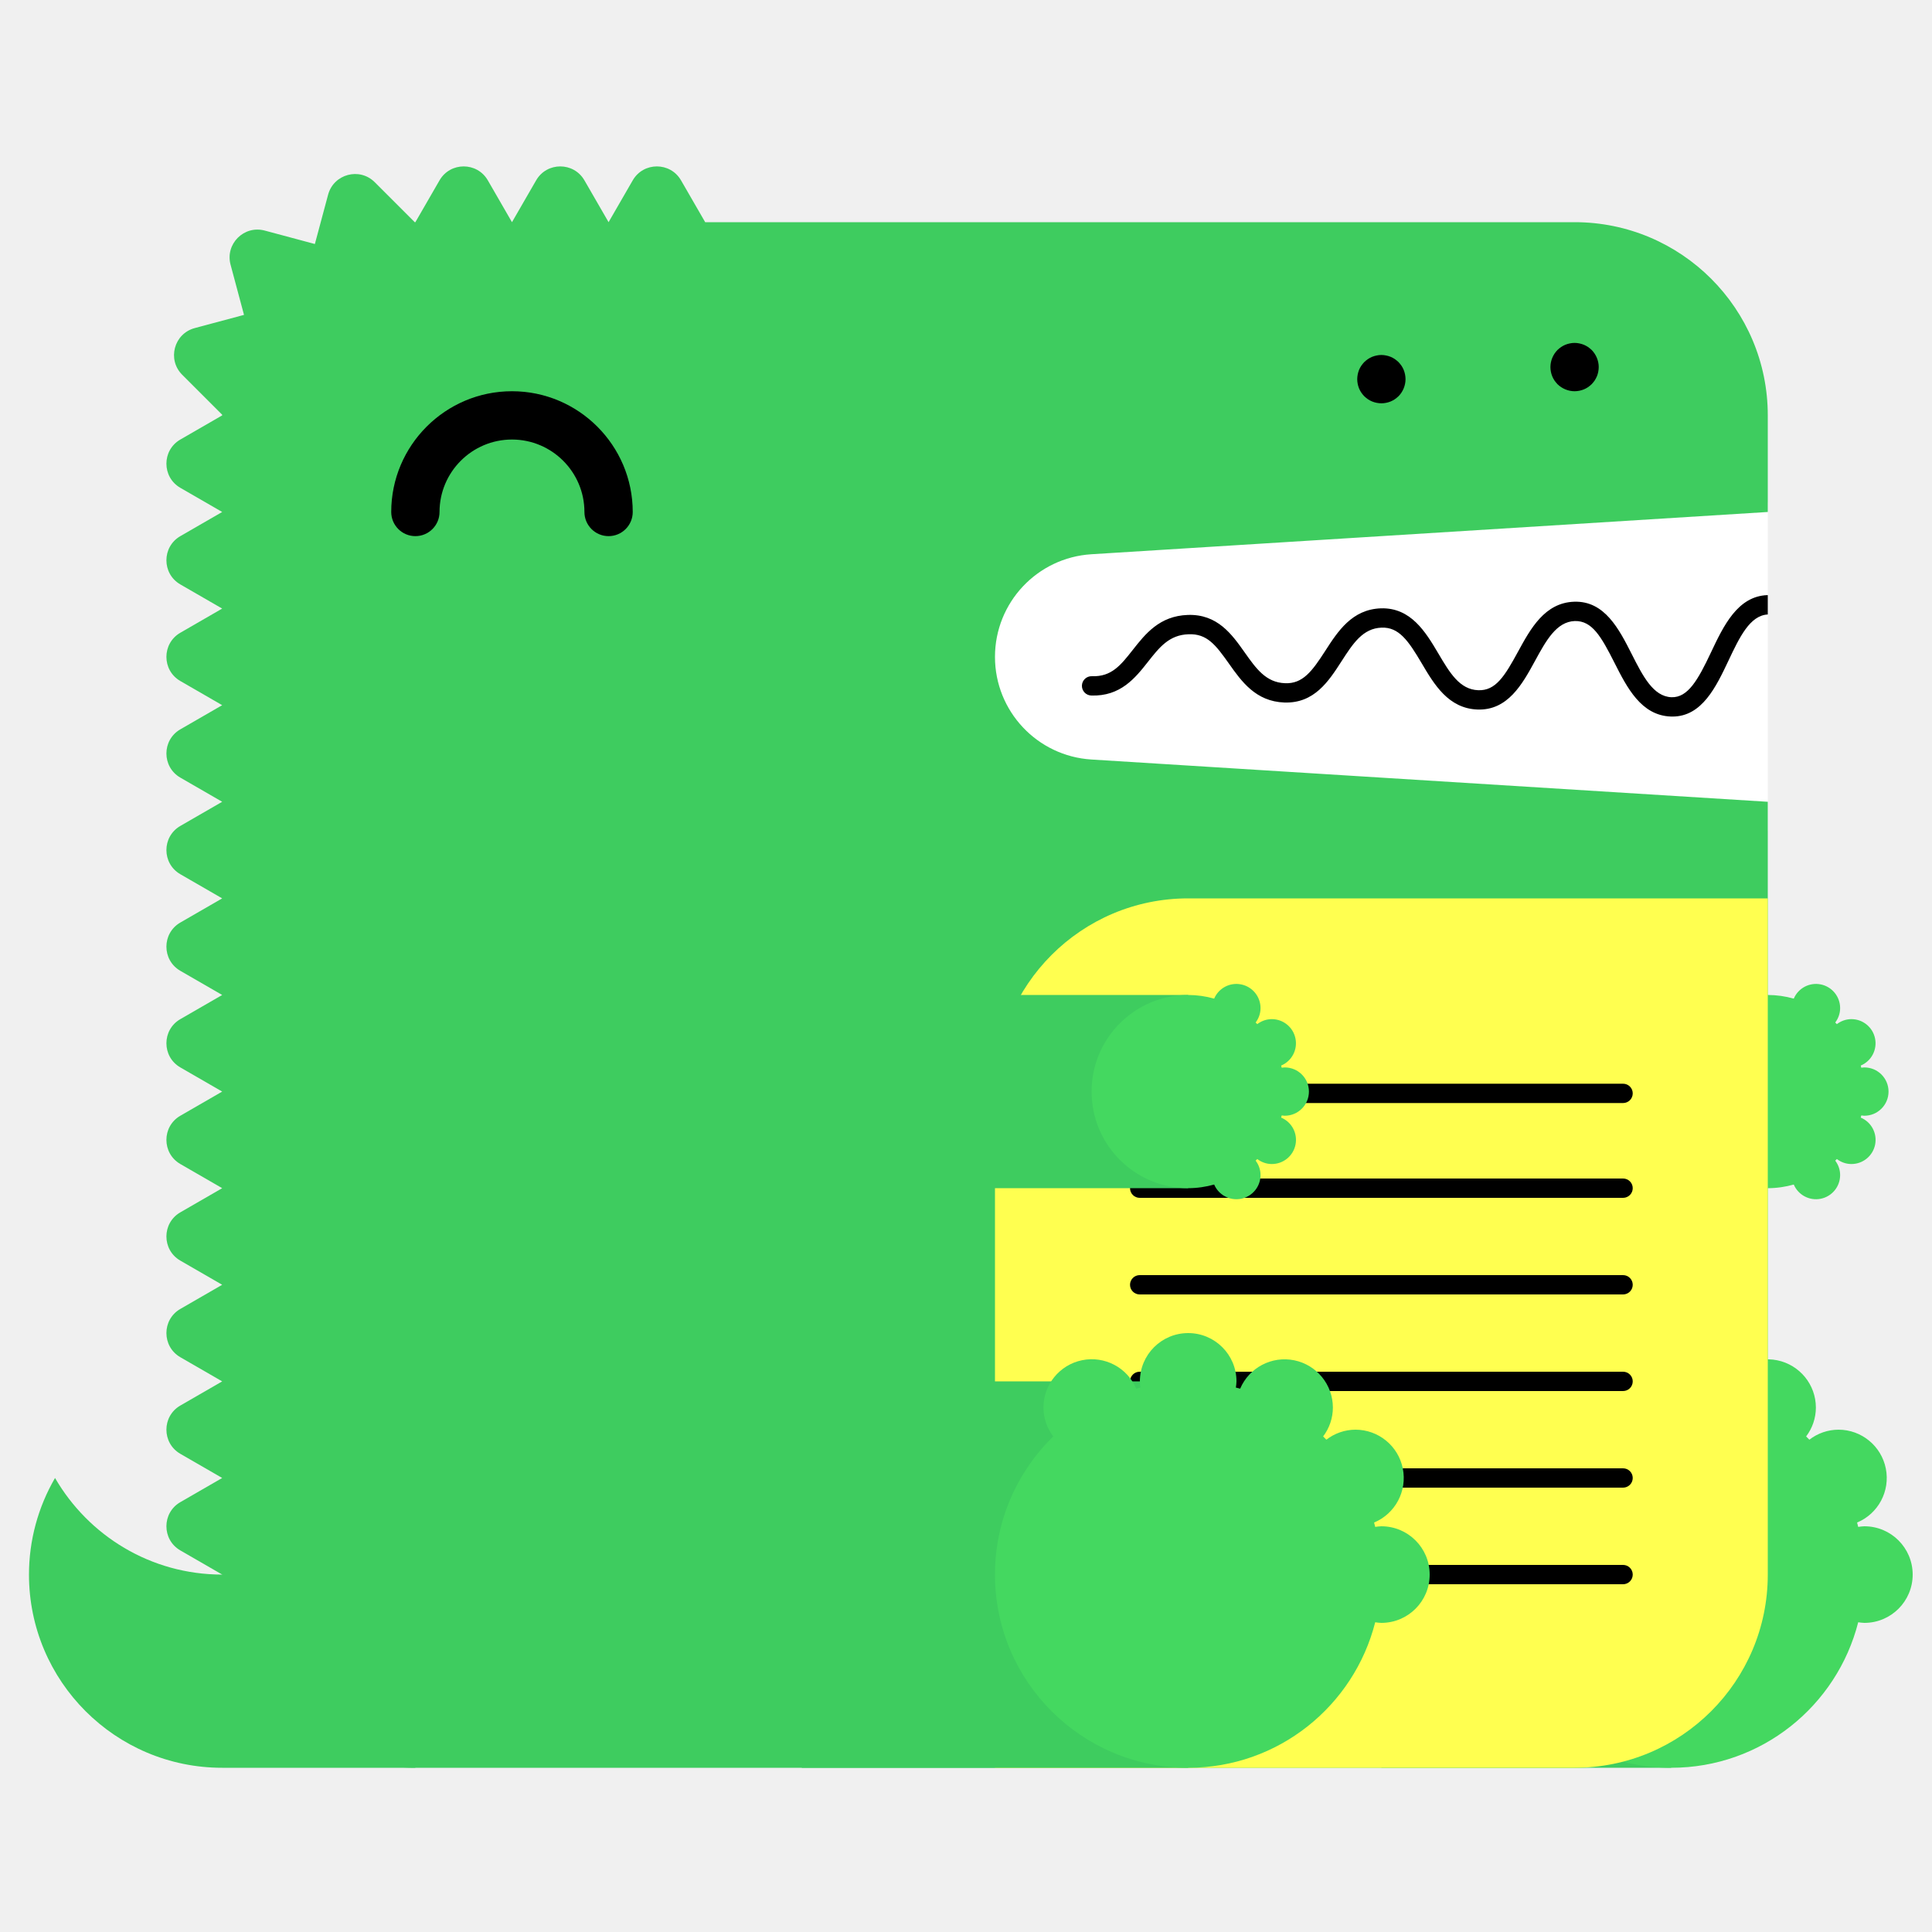
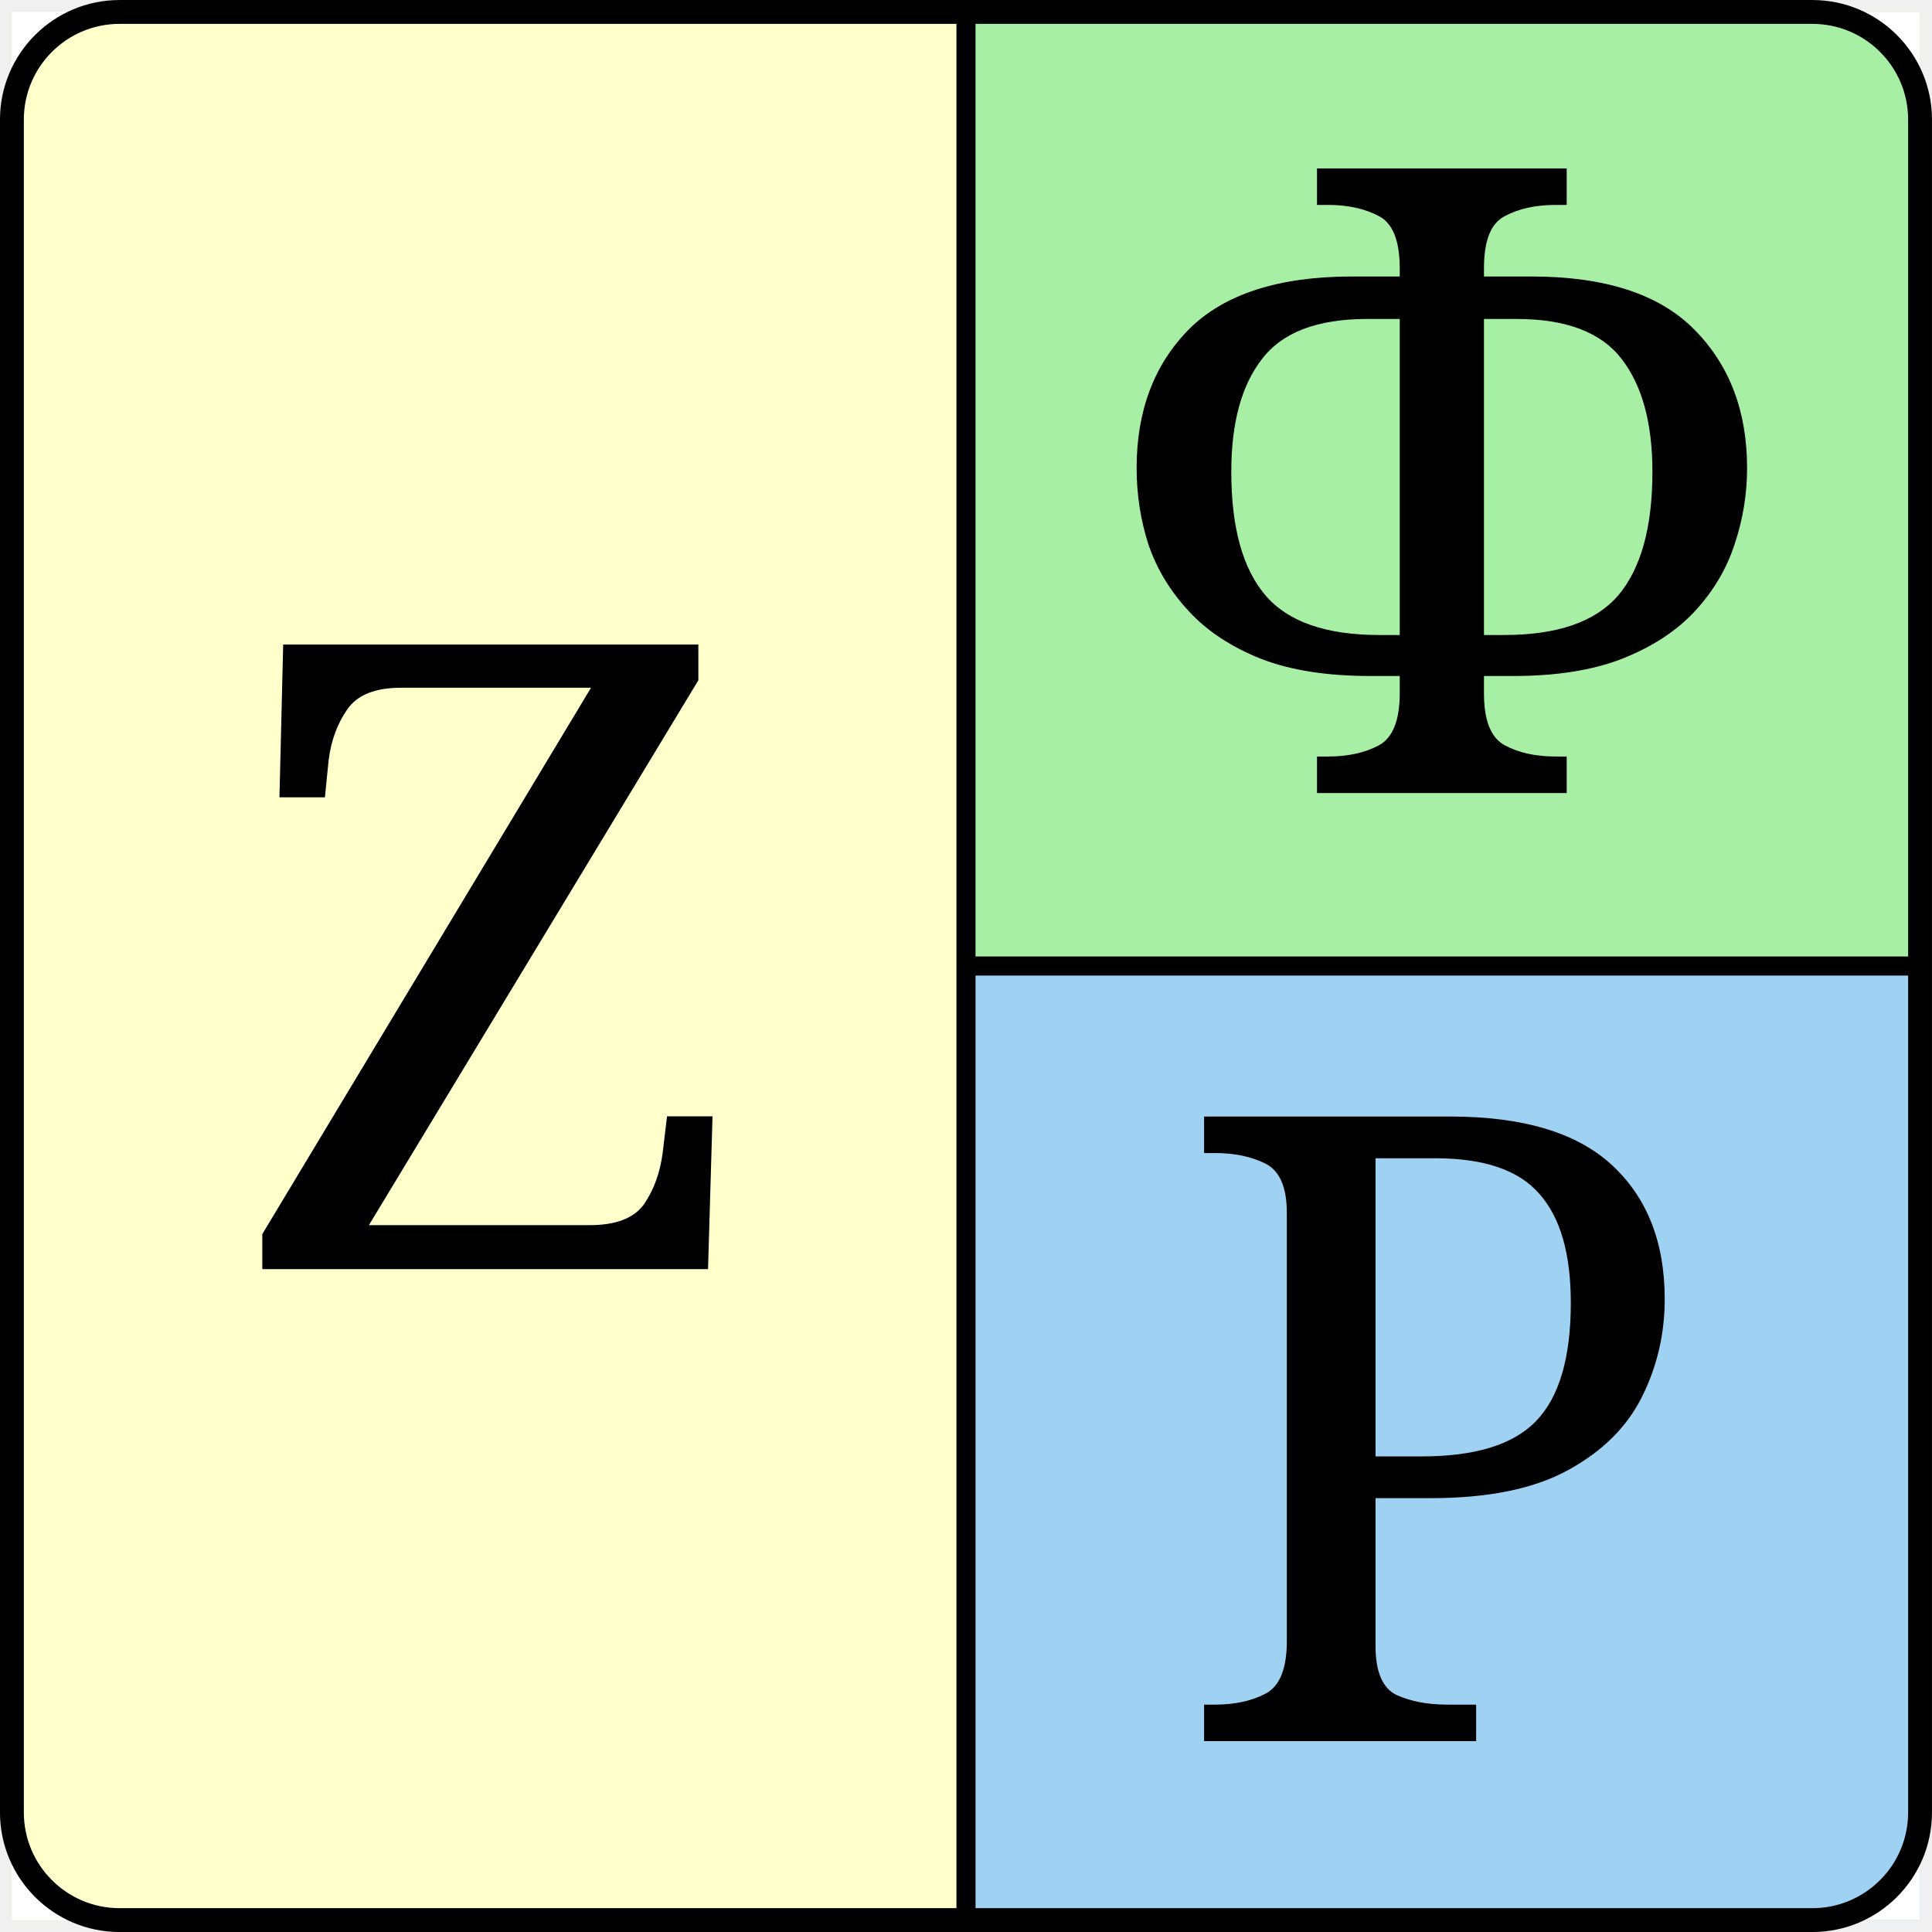
- <svg xmlns="http://www.w3.org/2000/svg" width="200" height="200" viewBox="0 0 200 200">
-   <g fill="none" fill-rule="evenodd">
-     <path fill="#FFF" d="M99 52h84v34H99z" />
-     <path d="M23 163c-7.398 0-13.843-4.027-17.303-10A19.886 19.886 0 0 0 3 163c0 11.046 8.954 20 20 20h20v-20H23z" fill="#3ECC5F" />
-     <path d="M112.98 57.376L183 53V43c0-11.046-8.954-20-20-20H73l-2.5-4.33c-1.112-1.925-3.889-1.925-5 0L63 23l-2.5-4.33c-1.111-1.925-3.889-1.925-5 0L53 23l-2.5-4.33c-1.111-1.925-3.889-1.925-5 0L43 23c-.022 0-.042.003-.065.003l-4.142-4.141c-1.57-1.571-4.252-.853-4.828 1.294l-1.369 5.104-5.192-1.392c-2.148-.575-4.111 1.389-3.535 3.536l1.39 5.193-5.102 1.367c-2.148.576-2.867 3.259-1.296 4.83l4.142 4.142c0 .021-.003.042-.003.064l-4.33 2.5c-1.925 1.111-1.925 3.889 0 5L23 53l-4.33 2.5c-1.925 1.111-1.925 3.889 0 5L23 63l-4.33 2.5c-1.925 1.111-1.925 3.889 0 5L23 73l-4.33 2.5c-1.925 1.111-1.925 3.889 0 5L23 83l-4.33 2.5c-1.925 1.111-1.925 3.889 0 5L23 93l-4.33 2.5c-1.925 1.111-1.925 3.889 0 5L23 103l-4.33 2.5c-1.925 1.111-1.925 3.889 0 5L23 113l-4.33 2.5c-1.925 1.111-1.925 3.889 0 5L23 123l-4.33 2.5c-1.925 1.111-1.925 3.889 0 5L23 133l-4.33 2.5c-1.925 1.111-1.925 3.889 0 5L23 143l-4.33 2.5c-1.925 1.111-1.925 3.889 0 5L23 153l-4.33 2.5c-1.925 1.111-1.925 3.889 0 5L23 163c0 11.046 8.954 20 20 20h120c11.046 0 20-8.954 20-20V83l-70.02-4.376A10.645 10.645 0 0 1 103 68c0-5.621 4.37-10.273 9.98-10.624" fill="#3ECC5F" />
-     <path fill="#3ECC5F" d="M143 183h30v-40h-30z" />
-     <path d="M193 158c-.219 0-.428.037-.639.064-.038-.15-.074-.301-.116-.451A5 5 0 0 0 190.32 148a4.96 4.96 0 0 0-3.016 1.036 26.531 26.531 0 0 0-.335-.336 4.955 4.955 0 0 0 1.011-2.987 5 5 0 0 0-9.599-1.959c-.148-.042-.297-.077-.445-.115.027-.211.064-.42.064-.639a5 5 0 0 0-5-5 5 5 0 0 0-5 5c0 .219.037.428.064.639-.148.038-.297.073-.445.115a4.998 4.998 0 0 0-9.599 1.959c0 1.125.384 2.151 1.011 2.987-3.717 3.632-6.031 8.693-6.031 14.3 0 11.046 8.954 20 20 20 9.339 0 17.16-6.41 19.361-15.064.211.027.42.064.639.064a5 5 0 0 0 5-5 5 5 0 0 0-5-5" fill="#44D860" />
-     <path fill="#3ECC5F" d="M153 123h30v-20h-30z" />
-     <path d="M193 115.5a2.5 2.5 0 1 0 0-5c-.109 0-.214.019-.319.032-.02-.075-.037-.15-.058-.225a2.501 2.501 0 0 0-.963-4.807c-.569 0-1.088.197-1.508.518a6.653 6.653 0 0 0-.168-.168c.314-.417.506-.931.506-1.494a2.5 2.5 0 0 0-4.8-.979A9.987 9.987 0 0 0 183 103c-5.522 0-10 4.478-10 10s4.478 10 10 10c.934 0 1.833-.138 2.69-.377a2.5 2.5 0 0 0 4.8-.979c0-.563-.192-1.077-.506-1.494.057-.055.113-.111.168-.168.42.321.939.518 1.508.518a2.5 2.5 0 0 0 .963-4.807c.021-.074.038-.15.058-.225.105.013.21.032.319.032" fill="#44D860" />
-     <path d="M63 55.5a2.5 2.5 0 0 1-2.5-2.5c0-4.136-3.364-7.5-7.5-7.5s-7.5 3.364-7.5 7.5a2.5 2.5 0 1 1-5 0c0-6.893 5.607-12.5 12.5-12.5S65.5 46.107 65.5 53a2.5 2.5 0 0 1-2.5 2.5" fill="#000" />
-     <path d="M103 183h60c11.046 0 20-8.954 20-20V93h-60c-11.046 0-20 8.954-20 20v70z" fill="#FFFF50" />
-     <path d="M168.02 124h-50.04a1 1 0 1 1 0-2h50.04a1 1 0 1 1 0 2m0 20h-50.04a1 1 0 1 1 0-2h50.04a1 1 0 1 1 0 2m0 20h-50.04a1 1 0 1 1 0-2h50.04a1 1 0 1 1 0 2m0-49.814h-50.04a1 1 0 1 1 0-2h50.04a1 1 0 1 1 0 2m0 19.814h-50.04a1 1 0 1 1 0-2h50.04a1 1 0 1 1 0 2m0 20h-50.04a1 1 0 1 1 0-2h50.04a1 1 0 1 1 0 2M183 61.611c-.012 0-.022-.006-.034-.005-3.09.105-4.552 3.196-5.842 5.923-1.346 2.85-2.387 4.703-4.093 4.647-1.889-.068-2.969-2.202-4.113-4.46-1.314-2.594-2.814-5.536-5.963-5.426-3.046.104-4.513 2.794-5.807 5.167-1.377 2.528-2.314 4.065-4.121 3.994-1.927-.07-2.951-1.805-4.136-3.813-1.321-2.236-2.848-4.75-5.936-4.664-2.994.103-4.465 2.385-5.763 4.4-1.373 2.13-2.335 3.428-4.165 3.351-1.973-.07-2.992-1.51-4.171-3.177-1.324-1.873-2.816-3.993-5.895-3.89-2.928.1-4.399 1.97-5.696 3.618-1.232 1.564-2.194 2.802-4.229 2.724a1 1 0 0 0-.072 2c3.017.101 4.545-1.8 5.872-3.487 1.177-1.496 2.193-2.787 4.193-2.855 1.926-.082 2.829 1.115 4.195 3.045 1.297 1.834 2.769 3.914 5.731 4.021 3.103.104 4.596-2.215 5.918-4.267 1.182-1.834 2.202-3.417 4.15-3.484 1.793-.067 2.769 1.35 4.145 3.681 1.297 2.197 2.766 4.686 5.787 4.796 3.125.108 4.634-2.62 5.949-5.035 1.139-2.088 2.214-4.06 4.119-4.126 1.793-.042 2.728 1.595 4.111 4.33 1.292 2.553 2.757 5.445 5.825 5.556l.169.003c3.064 0 4.518-3.075 5.805-5.794 1.139-2.41 2.217-4.68 4.067-4.773v-2z" fill="#000" />
-     <path fill="#3ECC5F" d="M83 183h40v-40H83z" />
-     <path d="M143 158c-.219 0-.428.037-.639.064-.038-.15-.074-.301-.116-.451A5 5 0 0 0 140.32 148a4.96 4.96 0 0 0-3.016 1.036 26.531 26.531 0 0 0-.335-.336 4.955 4.955 0 0 0 1.011-2.987 5 5 0 0 0-9.599-1.959c-.148-.042-.297-.077-.445-.115.027-.211.064-.42.064-.639a5 5 0 0 0-5-5 5 5 0 0 0-5 5c0 .219.037.428.064.639-.148.038-.297.073-.445.115a4.998 4.998 0 0 0-9.599 1.959c0 1.125.384 2.151 1.011 2.987-3.717 3.632-6.031 8.693-6.031 14.3 0 11.046 8.954 20 20 20 9.339 0 17.16-6.41 19.361-15.064.211.027.42.064.639.064a5 5 0 0 0 5-5 5 5 0 0 0-5-5" fill="#44D860" />
-     <path fill="#3ECC5F" d="M83 123h40v-20H83z" />
-     <path d="M133 115.5a2.5 2.5 0 1 0 0-5c-.109 0-.214.019-.319.032-.02-.075-.037-.15-.058-.225a2.501 2.501 0 0 0-.963-4.807c-.569 0-1.088.197-1.508.518a6.653 6.653 0 0 0-.168-.168c.314-.417.506-.931.506-1.494a2.5 2.5 0 0 0-4.8-.979A9.987 9.987 0 0 0 123 103c-5.522 0-10 4.478-10 10s4.478 10 10 10c.934 0 1.833-.138 2.69-.377a2.5 2.5 0 0 0 4.8-.979c0-.563-.192-1.077-.506-1.494.057-.055.113-.111.168-.168.42.321.939.518 1.508.518a2.5 2.5 0 0 0 .963-4.807c.021-.074.038-.15.058-.225.105.013.21.032.319.032" fill="#44D860" />
-     <path d="M143 41.75c-.16 0-.33-.02-.49-.05a2.52 2.52 0 0 1-.47-.14c-.15-.06-.29-.14-.431-.23-.13-.09-.259-.2-.38-.31-.109-.12-.219-.24-.309-.38s-.17-.28-.231-.43a2.619 2.619 0 0 1-.189-.96c0-.16.02-.33.05-.49.03-.16.08-.31.139-.47.061-.15.141-.29.231-.43.09-.13.2-.26.309-.38.121-.11.25-.22.38-.31.141-.09.281-.17.431-.23.149-.06.31-.11.47-.14.32-.07.65-.07.98 0 .159.03.32.08.47.14.149.06.29.14.43.23.13.09.259.2.38.31.11.12.22.25.31.38.09.14.17.28.23.43.06.16.11.31.14.47.029.16.05.33.05.49 0 .66-.271 1.31-.73 1.77-.121.11-.25.22-.38.31-.14.09-.281.17-.43.23a2.565 2.565 0 0 1-.96.19m20-1.25c-.66 0-1.3-.27-1.771-.73a3.802 3.802 0 0 1-.309-.38c-.09-.14-.17-.28-.231-.43a2.619 2.619 0 0 1-.189-.96c0-.66.27-1.3.729-1.77.121-.11.25-.22.38-.31.141-.09.281-.17.431-.23.149-.06.31-.11.47-.14.32-.07.66-.07.98 0 .159.03.32.08.47.14.149.06.29.14.43.23.13.09.259.2.38.31.459.47.73 1.11.73 1.77 0 .16-.021.33-.05.49-.03.16-.08.32-.14.47-.07.15-.14.29-.23.43-.09.13-.2.26-.31.38-.121.11-.25.22-.38.31-.14.09-.281.17-.43.23a2.565 2.565 0 0 1-.96.19" fill="#000" />
+ <svg xmlns="http://www.w3.org/2000/svg" width="40.5mm" height="40.5mm" viewBox="0 0 40.5 40.5" version="1.1" id="svg8">
+   <defs id="defs2" />
+   <g id="layer1" transform="translate(-62.08333,-42.05953)">
+     <rect style="opacity:1;fill:#ffffcc;fill-opacity:1;stroke:none;stroke-width:2.351;stroke-linecap:round;stroke-linejoin:round;stroke-miterlimit:4;stroke-dasharray:none;stroke-dashoffset:0;stroke-opacity:1;paint-order:normal" id="rect815" width="20" height="40" x="62.333" y="42.31" ry="0" />
+     <rect style="opacity:1;fill:#a7efa5;fill-opacity:1;stroke:none;stroke-width:1.662;stroke-linecap:round;stroke-linejoin:round;stroke-miterlimit:4;stroke-dasharray:none;stroke-dashoffset:0;stroke-opacity:1;paint-order:normal" id="rect815-3" width="20" height="20" x="82.333" y="42.31" ry="0" />
+     <rect style="opacity:1;fill:#9fd1f3;fill-opacity:1;stroke:none;stroke-width:1.662;stroke-linecap:round;stroke-linejoin:round;stroke-miterlimit:4;stroke-dasharray:none;stroke-dashoffset:0;stroke-opacity:1;paint-order:normal" id="rect815-3-6" width="20" height="20" x="82.333" y="62.31" ry="0" />
+     <text xml:space="preserve" style="font-style:normal;font-variant:normal;font-weight:normal;font-stretch:semi-condensed;font-size:10.583px;line-height:1.25;font-family:'DejaVu Sans';-inkscape-font-specification:'DejaVu Sans Semi-Condensed';letter-spacing:0px;word-spacing:0px;fill:#000000;fill-opacity:1;stroke:none;stroke-width:0.265" x="85.302" y="58.683" id="text853">
+       <tspan id="tspan851" x="85.302" y="58.683" style="font-style:normal;font-variant:normal;font-weight:normal;font-stretch:normal;font-size:18.344px;font-family:Georgia;-inkscape-font-specification:Georgia;fill:#000000;fill-opacity:1;stroke-width:0.265">Φ</tspan>
+     </text>
+     <text xml:space="preserve" style="font-style:normal;font-variant:normal;font-weight:normal;font-stretch:semi-condensed;font-size:10.583px;line-height:1.25;font-family:'DejaVu Sans';-inkscape-font-specification:'DejaVu Sans Semi-Condensed';letter-spacing:0px;word-spacing:0px;fill:#000000;fill-opacity:1;stroke:none;stroke-width:0.265" x="86.623" y="78.557" id="text857">
+       <tspan id="tspan855" x="86.623" y="78.557" style="font-style:normal;font-variant:normal;font-weight:normal;font-stretch:normal;font-size:18.344px;font-family:Georgia;-inkscape-font-specification:Georgia;fill:#000000;fill-opacity:1;stroke-width:0.265">P</tspan>
+     </text>
+     <text xml:space="preserve" style="font-style:normal;font-variant:normal;font-weight:normal;font-stretch:semi-condensed;font-size:10.583px;line-height:1.25;font-family:'DejaVu Sans';-inkscape-font-specification:'DejaVu Sans Semi-Condensed';letter-spacing:0px;word-spacing:0px;fill:#000000;fill-opacity:1;stroke:none;stroke-width:0.265" x="66.926" y="68.665" id="text853-6">
+       <tspan id="tspan851-6" x="66.926" y="68.665" style="font-style:normal;font-variant:normal;font-weight:normal;font-stretch:normal;font-size:18.344px;font-family:Georgia;-inkscape-font-specification:Georgia;fill:#000000;fill-opacity:1;stroke-width:0.265">Z</tspan>
+     </text>
+     <path id="rect1009-3" style="fill:#ffffff;fill-opacity:1;stroke:none;stroke-width:0.4;stroke-linecap:round;stroke-dasharray:none;stroke-opacity:1" d="m 62.333,42.31 v 2.258 c 0,-1.251 1.007,-2.258 2.258,-2.258 z m 37.742,0 c 1.251,0 2.258,1.007 2.258,2.258 V 42.31 Z M 62.333,80.051 v 2.259 h 2.258 c -1.251,0 -2.258,-1.008 -2.258,-2.259 z m 40,0 c 0,1.251 -1.007,2.259 -2.258,2.259 h 2.258 z" />
+     <rect style="fill:none;stroke:#000000;stroke-width:0.5;stroke-linecap:round;stroke-dasharray:none;stroke-opacity:1" id="rect354" width="40" height="40" x="62.333" y="42.31" ry="2.258" />
+     <path style="fill:none;stroke:#000000;stroke-width:0.4;stroke-linecap:butt;stroke-linejoin:miter;stroke-dasharray:none;stroke-opacity:1" d="M 82.333,42.31 V 82.31" id="path1800" />
+     <path style="fill:none;stroke:#000000;stroke-width:0.4;stroke-linecap:butt;stroke-linejoin:miter;stroke-dasharray:none;stroke-opacity:1" d="m 82.333,62.31 20,-3e-6" id="path1802" />
  </g>
</svg>
